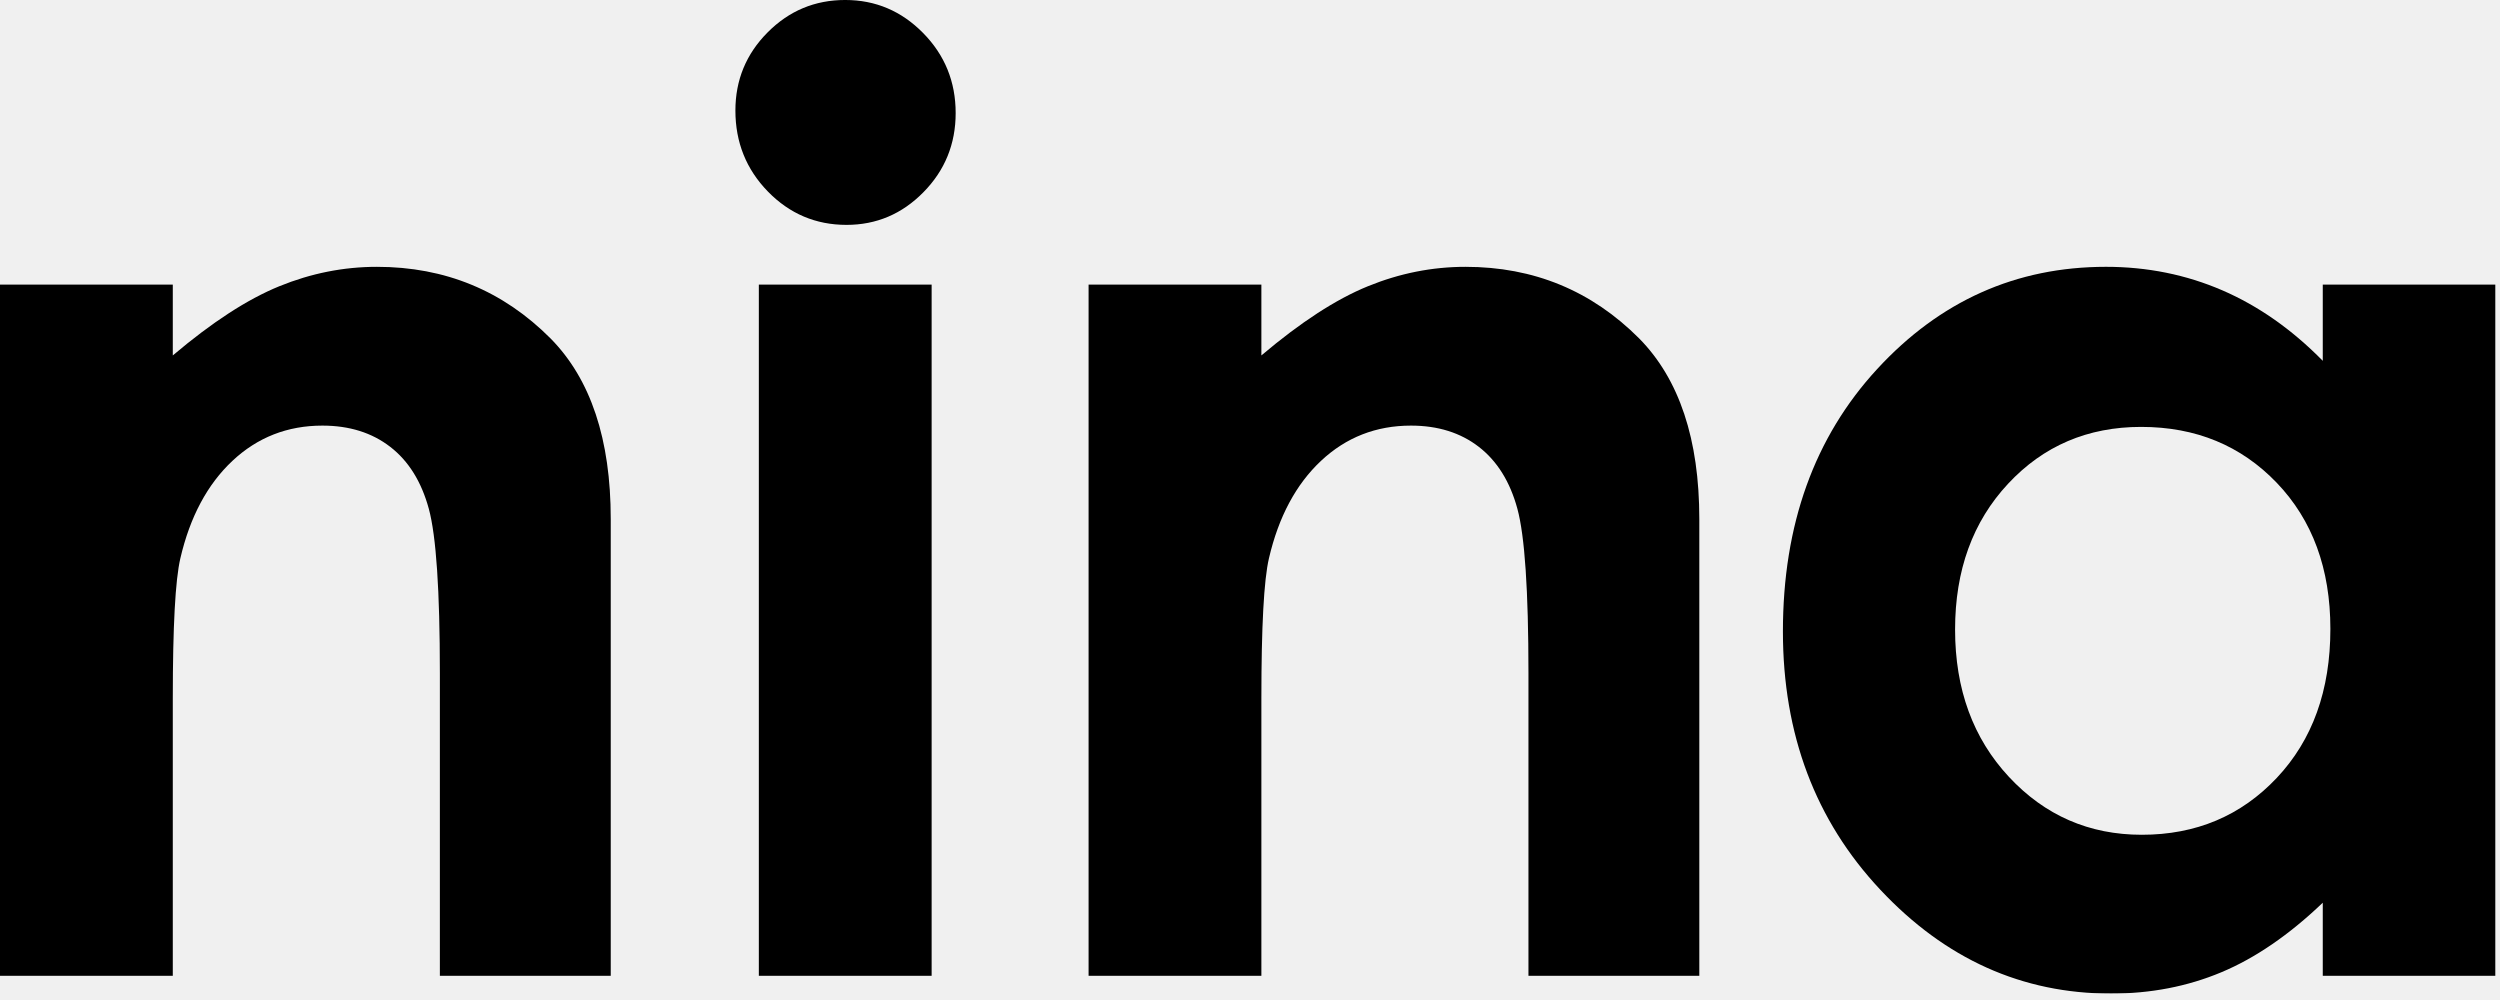
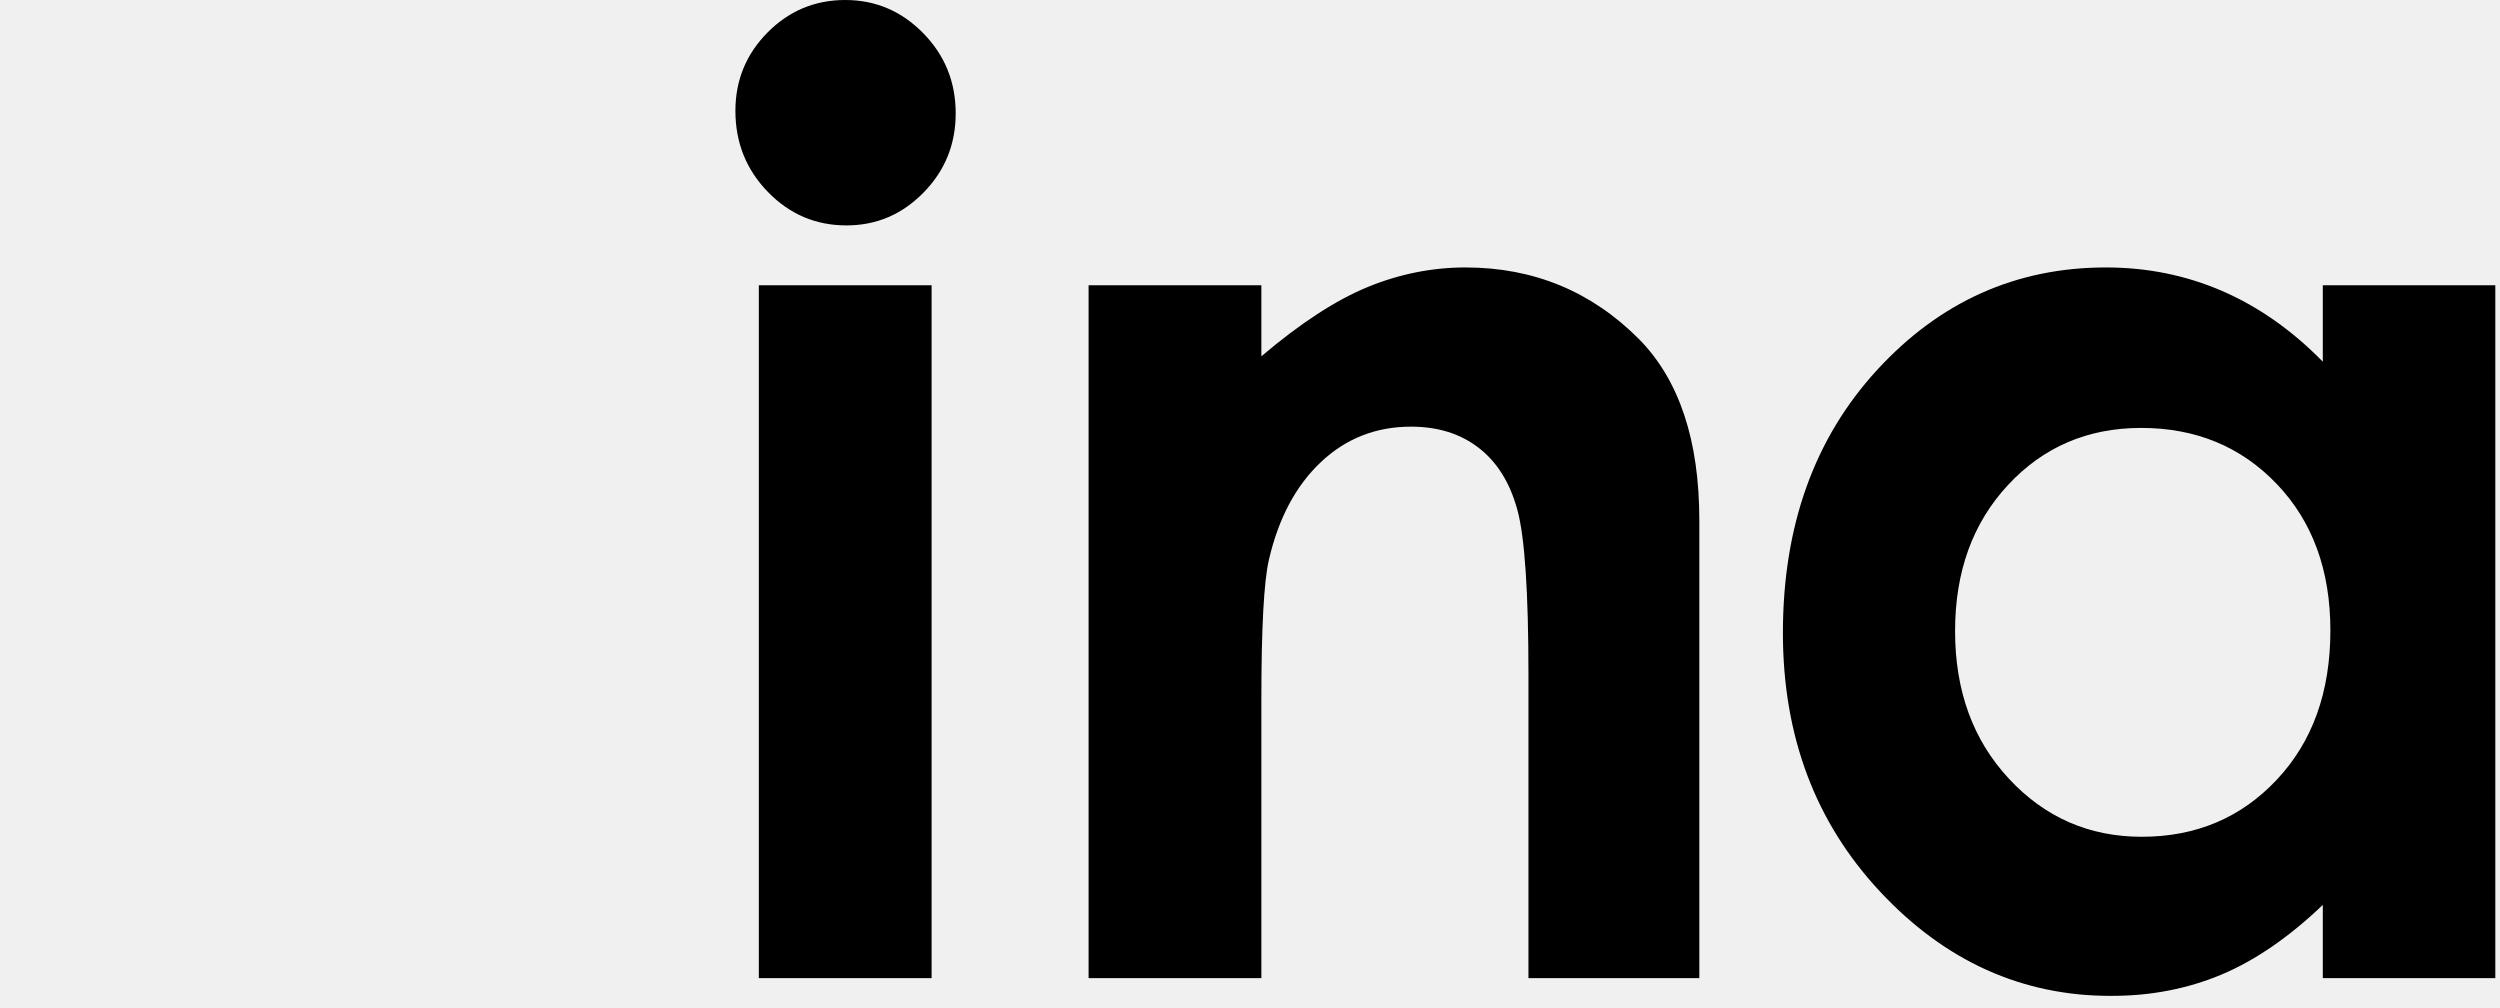
- <svg xmlns="http://www.w3.org/2000/svg" xmlns:xlink="http://www.w3.org/1999/xlink" width="205px" height="82px" viewBox="0 0 205 82" version="1.1">
+ <svg xmlns="http://www.w3.org/2000/svg" xmlns:xlink="http://www.w3.org/1999/xlink" viewBox="0 0 196 79" version="1.1">
  <defs>
-     <polygon id="path-1" points="0 82.473 204.635 82.473 204.635 0.999 0 0.999" />
+     <polygon id="path-1" points="0 78.083 195.651 78.083 195.651 0 0 0" />
  </defs>
  <g id="Page-1" stroke="none" stroke-width="1" fill="none" fill-rule="evenodd">
-     <g id="logo" transform="translate(0, -1)">
-       <path d="M0,24.337 L14.169,24.337 L14.169,30.146 C17.381,27.426 20.291,25.536 22.901,24.473 C25.509,23.41 28.177,22.88 30.906,22.88 C36.504,22.88 41.255,24.841 45.156,28.763 C48.442,32.097 50.081,37.031 50.081,43.56 L50.081,81.015 L36.069,81.015 L36.069,56.193 C36.069,49.431 35.767,44.94 35.162,42.717 C34.556,40.497 33.507,38.808 32.004,37.645 C30.501,36.482 28.647,35.9 26.439,35.9 C23.574,35.9 21.115,36.863 19.061,38.788 C17.008,40.714 15.582,43.376 14.79,46.778 C14.375,48.545 14.169,52.38 14.169,58.276 L14.169,81.015 L0,81.015 L0,24.337 L0,24.337 Z" id="Fill-1" fill="#000000" />
+     <g>
+       <path d="M0,22.366 L13.546,22.366 L13.546,27.934 C16.618,25.327 19.401,23.517 21.896,22.497 C24.388,21.477 26.942,20.968 29.55,20.968 C34.899,20.968 39.443,22.851 43.174,26.608 C46.315,29.806 47.882,34.532 47.882,40.787 L47.882,76.684 L34.486,76.684 L34.486,52.898 C34.486,46.417 34.196,42.109 33.619,39.983 C33.042,37.854 32.035,36.236 30.598,35.12 C29.164,34.007 27.389,33.45 25.279,33.45 C22.538,33.45 20.189,34.371 18.223,36.219 C16.26,38.063 14.898,40.615 14.14,43.871 C13.744,45.568 13.546,49.24 13.546,54.894 L13.546,76.684 L0,76.684 L0,22.366 L0,22.366 Z" id="Fill-1" />
      <mask id="mask-2" fill="white">
        <use xlink:href="#path-1" />
      </mask>
      <g id="Clip-4" />
-       <path d="M62.225,81.015 L76.394,81.015 L76.394,24.338 L62.225,24.338 L62.225,81.015 Z M69.309,0.999 C71.794,0.999 73.922,1.904 75.699,3.71 C77.475,5.516 78.364,7.703 78.364,10.271 C78.364,12.807 77.485,14.969 75.724,16.759 C73.967,18.549 71.862,19.44 69.412,19.44 C66.895,19.44 64.745,18.529 62.968,16.707 C61.192,14.882 60.303,12.669 60.303,10.065 C60.303,7.564 61.182,5.428 62.943,3.658 C64.703,1.884 66.824,0.999 69.309,0.999 L69.309,0.999 Z" id="Fill-3" fill="#000000" mask="url(#mask-2)" />
-       <path d="M89.264,24.337 L103.433,24.337 L103.433,30.146 C106.645,27.426 109.555,25.536 112.165,24.473 C114.772,23.41 117.441,22.88 120.17,22.88 C125.768,22.88 130.518,24.841 134.423,28.763 C137.703,32.097 139.344,37.031 139.344,43.56 L139.344,81.015 L125.333,81.015 L125.333,56.193 C125.333,49.431 125.03,44.94 124.425,42.717 C123.823,40.497 122.768,38.808 121.268,37.645 C119.765,36.482 117.911,35.9 115.702,35.9 C112.838,35.9 110.379,36.863 108.325,38.788 C106.272,40.714 104.846,43.376 104.054,46.778 C103.639,48.545 103.433,52.38 103.433,58.276 L103.433,81.015 L89.264,81.015 L89.264,24.337 Z" id="Fill-5" fill="#000000" mask="url(#mask-2)" />
-       <path d="M175.573,36.006 C171.196,36.006 167.556,37.56 164.662,40.668 C161.762,43.776 160.317,47.762 160.317,52.622 C160.317,57.519 161.791,61.548 164.736,64.708 C167.684,67.871 171.315,69.451 175.625,69.451 C180.073,69.451 183.762,67.897 186.694,64.789 C189.623,61.681 191.091,57.607 191.091,52.57 C191.091,47.64 189.623,43.646 186.694,40.59 C183.762,37.534 180.057,36.006 175.573,36.006 L175.573,36.006 Z M190.467,24.336 L204.636,24.336 L204.636,81.014 L190.467,81.014 L190.467,75.024 C187.705,77.663 184.93,79.563 182.149,80.726 C179.365,81.892 176.352,82.474 173.105,82.474 C165.811,82.474 159.505,79.634 154.182,73.954 C148.861,68.278 146.199,61.219 146.199,52.78 C146.199,44.028 148.774,36.859 153.924,31.266 C159.071,25.674 165.328,22.879 172.689,22.879 C176.076,22.879 179.253,23.522 182.227,24.805 C185.198,26.09 187.943,28.019 190.467,30.588 L190.467,24.336 Z" id="Fill-6" fill="#000000" mask="url(#mask-2)" />
+       <path d="M59.492,76.685 L73.038,76.685 L73.038,22.367 L59.492,22.367 L59.492,76.685 Z M66.265,0 C68.641,0 70.676,0.866 72.376,2.597 C74.076,4.328 74.926,6.423 74.926,8.886 C74.926,11.318 74.083,13.389 72.4,15.103 C70.72,16.817 68.706,17.672 66.364,17.672 C63.957,17.672 61.902,16.8 60.206,15.051 C58.506,13.306 57.656,11.184 57.656,8.687 C57.656,6.289 58.499,4.242 60.178,2.545 C61.861,0.848 63.893,0 66.265,0 L66.265,0 Z" id="Fill-3" fill="#000000" mask="url(#mask-2)" />
+       <path d="M85.345,22.366 L98.891,22.366 L98.891,27.934 C101.963,25.327 104.745,23.517 107.241,22.497 C109.733,21.477 112.286,20.968 114.895,20.968 C120.244,20.968 124.788,22.851 128.519,26.608 C131.66,29.806 133.227,34.532 133.227,40.787 L133.227,76.684 L119.831,76.684 L119.831,52.898 C119.831,46.417 119.541,42.109 118.964,39.983 C118.387,37.854 117.38,36.236 115.943,35.12 C114.509,34.007 112.734,33.45 110.624,33.45 C107.883,33.45 105.531,34.371 103.568,36.219 C101.605,38.063 100.243,40.615 99.485,43.871 C99.089,45.568 98.891,49.24 98.891,54.894 L98.891,76.684 L85.345,76.684 L85.345,22.366 Z" id="Fill-5" fill="#000000" mask="url(#mask-2)" />
+       <path d="M167.865,33.549 C163.68,33.549 160.201,35.04 157.433,38.018 C154.661,40.996 153.278,44.815 153.278,49.476 C153.278,54.168 154.685,58.029 157.505,61.058 C160.324,64.088 163.793,65.603 167.917,65.603 C172.17,65.603 175.697,64.112 178.496,61.134 C181.299,58.156 182.702,54.251 182.702,49.425 C182.702,44.699 181.299,40.872 178.496,37.942 C175.697,35.016 172.153,33.549 167.865,33.549 L167.865,33.549 Z M182.108,22.366 L195.654,22.366 L195.654,76.687 L182.108,76.687 L182.108,70.944 C179.462,73.472 176.81,75.296 174.154,76.412 C171.491,77.525 168.61,78.081 165.503,78.081 C158.532,78.081 152.5,75.361 147.413,69.92 C142.323,64.479 139.78,57.713 139.78,49.624 C139.78,41.236 142.241,34.367 147.164,29.005 C152.087,23.647 158.068,20.968 165.107,20.968 C168.347,20.968 171.385,21.586 174.225,22.816 C177.066,24.049 179.694,25.893 182.108,28.356 L182.108,22.366 Z" id="Fill-6" fill="#000000" mask="url(#mask-2)" />
    </g>
  </g>
</svg>
